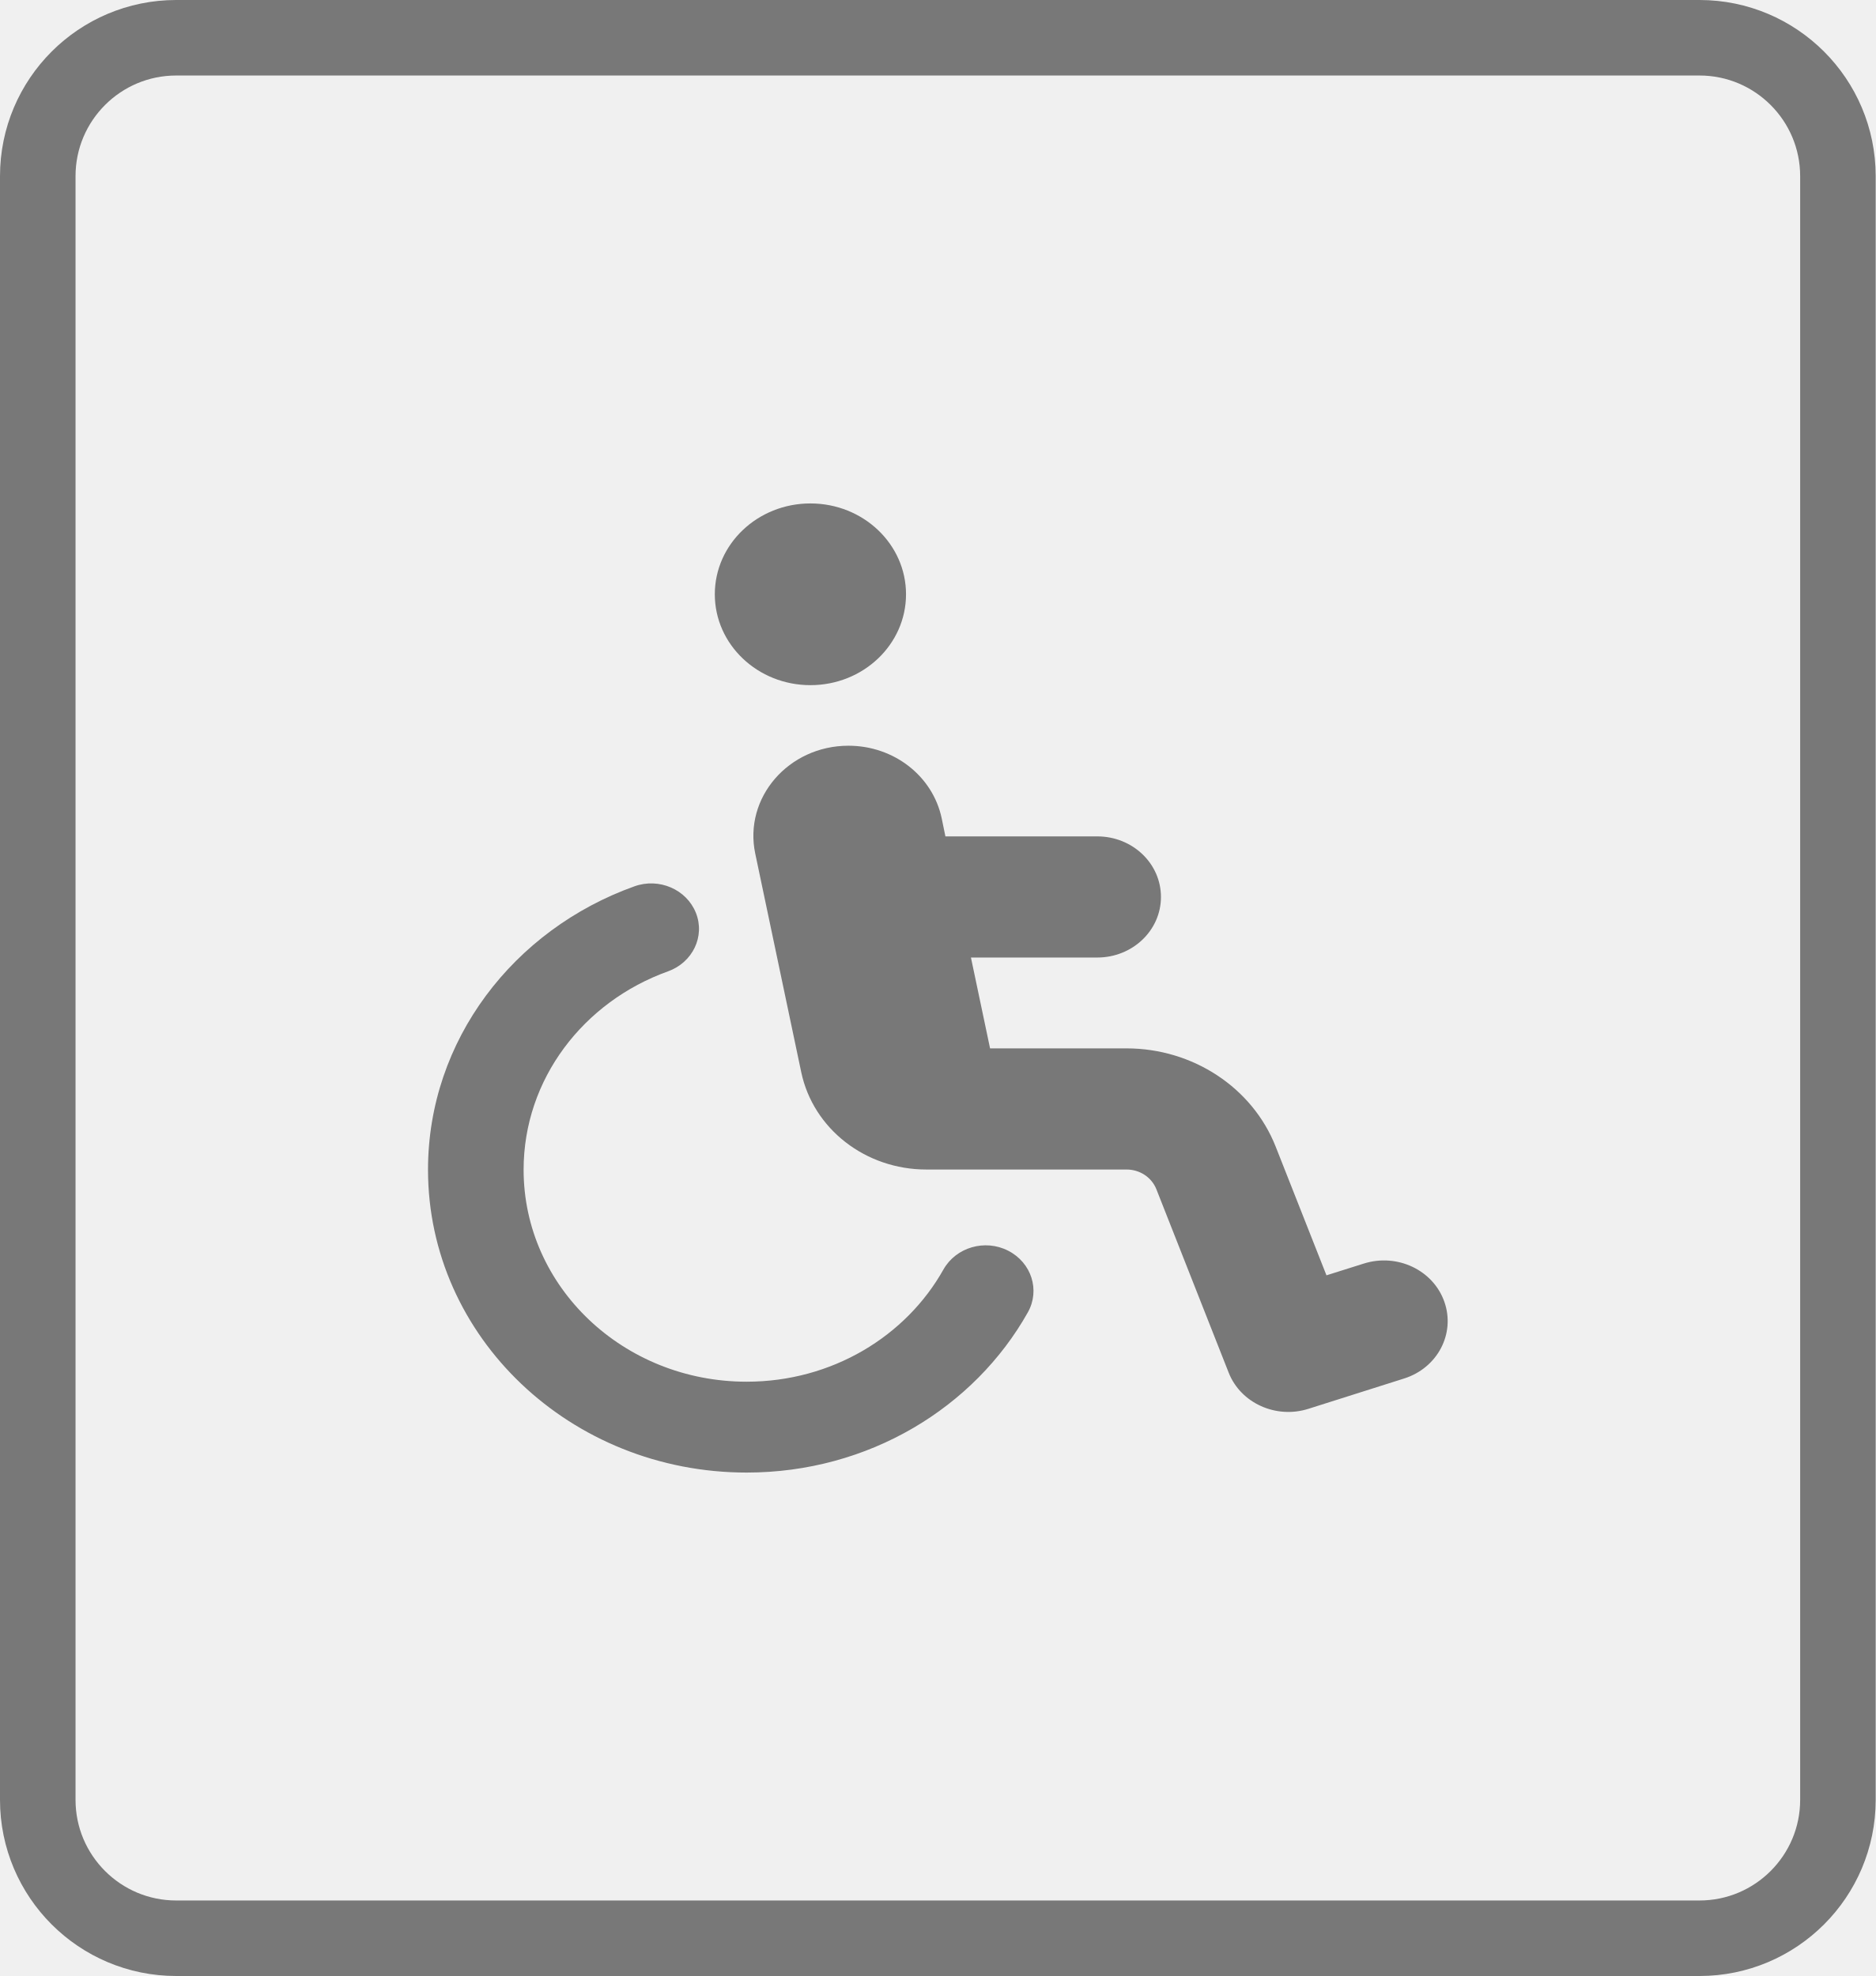
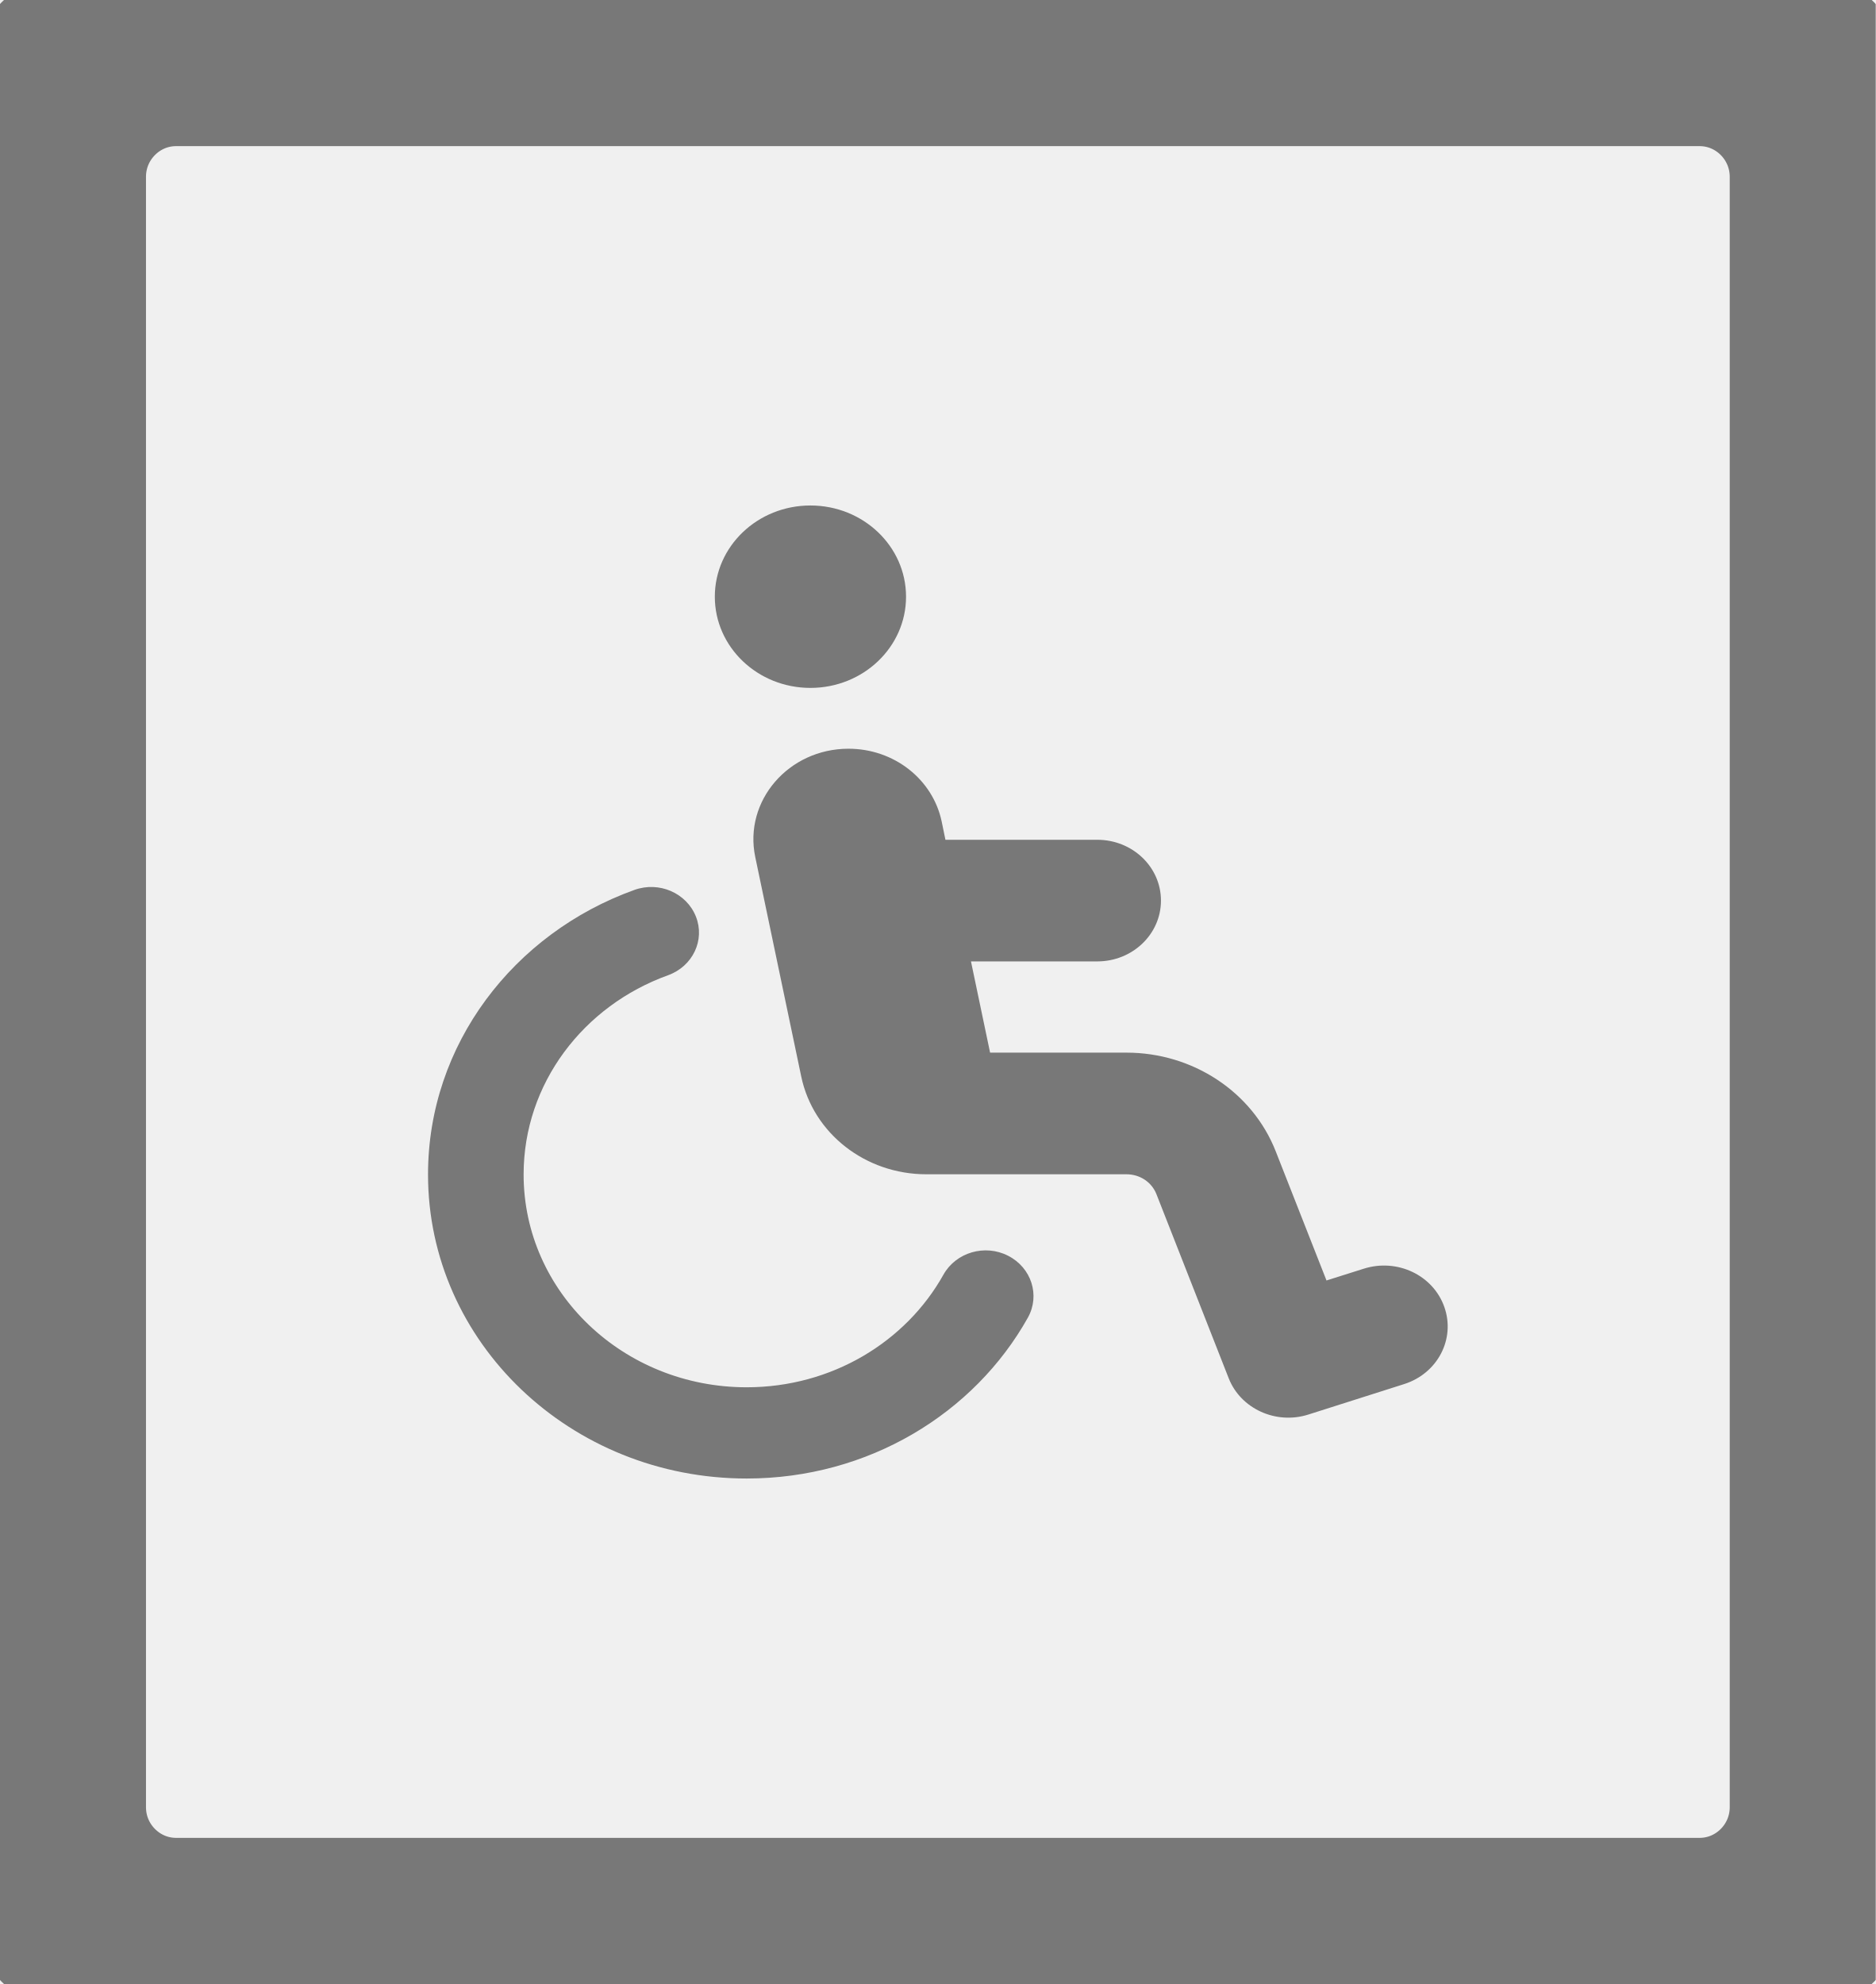
- <svg xmlns="http://www.w3.org/2000/svg" width="149" height="157" viewBox="0 0 149 157" fill="none">
-   <g opacity="0.5">
-     <rect x="3" y="3" width="143" height="151" rx="11" stroke="black" stroke-width="6" />
-     <path d="M64.377 54.438C68.572 54.438 71.972 51.206 71.972 47.219C71.972 43.232 68.572 40 64.377 40C60.183 40 56.783 43.232 56.783 47.219C56.783 51.206 60.183 54.438 64.377 54.438ZM53.065 77.177C55.027 76.47 56.023 74.394 55.28 72.529C54.536 70.665 52.353 69.717 50.391 70.424C40.819 73.853 34 82.636 34 92.938C34 106.232 45.328 117 59.314 117C68.997 117 77.398 111.842 81.654 104.262C82.635 102.502 81.939 100.322 80.088 99.374C78.237 98.427 75.943 99.103 74.946 100.863C71.972 106.172 66.086 109.781 59.314 109.781C49.521 109.781 41.594 102.247 41.594 92.938C41.594 85.734 46.357 79.583 53.065 77.177ZM75.104 66.469L74.804 65.01C74.092 61.656 71.006 59.25 67.399 59.25C62.637 59.25 59.061 63.386 59.995 67.822L63.649 85.192C64.599 89.689 68.744 92.922 73.585 92.922H89.486C90.546 92.922 91.479 93.539 91.859 94.487L97.602 109.059C98.552 111.481 101.368 112.759 103.947 111.932L111.541 109.526C114.199 108.683 115.623 105.961 114.737 103.435C113.851 100.908 110.987 99.555 108.329 100.397L105.371 101.329L101.336 91.103C99.485 86.41 94.754 83.297 89.486 83.297H78.648L77.129 76.079H87.16C89.961 76.079 92.223 73.928 92.223 71.266C92.223 68.604 89.961 66.454 87.16 66.454H75.104V66.469Z" fill="black" />
+ <svg xmlns="http://www.w3.org/2000/svg" width="52" height="55" viewBox="0 0 52 55" fill="none">
+   <g clip-path="url(#clip0_1_2)">
+     <g opacity="0.5">
+       <path d="M47.114 1.051H4.886C2.766 1.051 1.047 2.776 1.047 4.904V50.096C1.047 52.224 2.766 53.949 4.886 53.949H47.114C49.234 53.949 50.953 52.224 50.953 50.096V4.904C50.953 2.776 49.234 1.051 47.114 1.051Z" stroke="black" stroke-width="6" />
+       <path d="M22.467 19.07C23.931 19.07 25.118 17.938 25.118 16.542C25.118 15.145 23.931 14.013 22.467 14.013C21.003 14.013 19.817 15.145 19.817 16.542C19.817 17.938 21.003 19.07 22.467 19.07ZM18.519 27.036C19.204 26.789 19.552 26.062 19.292 25.408C19.033 24.755 18.271 24.423 17.586 24.671C14.246 25.872 11.866 28.949 11.866 32.558C11.866 37.215 15.819 40.987 20.7 40.987C24.079 40.987 27.012 39.18 28.497 36.525C28.839 35.908 28.596 35.145 27.95 34.813C27.304 34.481 26.503 34.718 26.156 35.334C25.118 37.194 23.064 38.458 20.7 38.458C17.282 38.458 14.516 35.819 14.516 32.558C14.516 30.034 16.178 27.879 18.519 27.036ZM26.211 23.285L26.106 22.774C25.858 21.599 24.781 20.756 23.522 20.756C21.86 20.756 20.612 22.205 20.938 23.759L22.213 29.845C22.544 31.42 23.991 32.553 25.681 32.553H31.23C31.6 32.553 31.926 32.769 32.058 33.1L34.062 38.205C34.394 39.054 35.377 39.502 36.277 39.212L38.927 38.369C39.855 38.074 40.352 37.12 40.042 36.235C39.733 35.35 38.734 34.876 37.806 35.171L36.774 35.497L35.366 31.915C34.72 30.271 33.069 29.181 31.23 29.181H27.448L26.918 26.652H30.418C31.396 26.652 32.185 25.898 32.185 24.966C32.185 24.033 31.396 23.28 30.418 23.28H26.211V23.285Z" fill="black" />
+     </g>
  </g>
+   <defs>
+     <clipPath id="clip0_1_2">
+       <rect width="52" height="55" fill="white" />
+     </clipPath>
+   </defs>
</svg>
